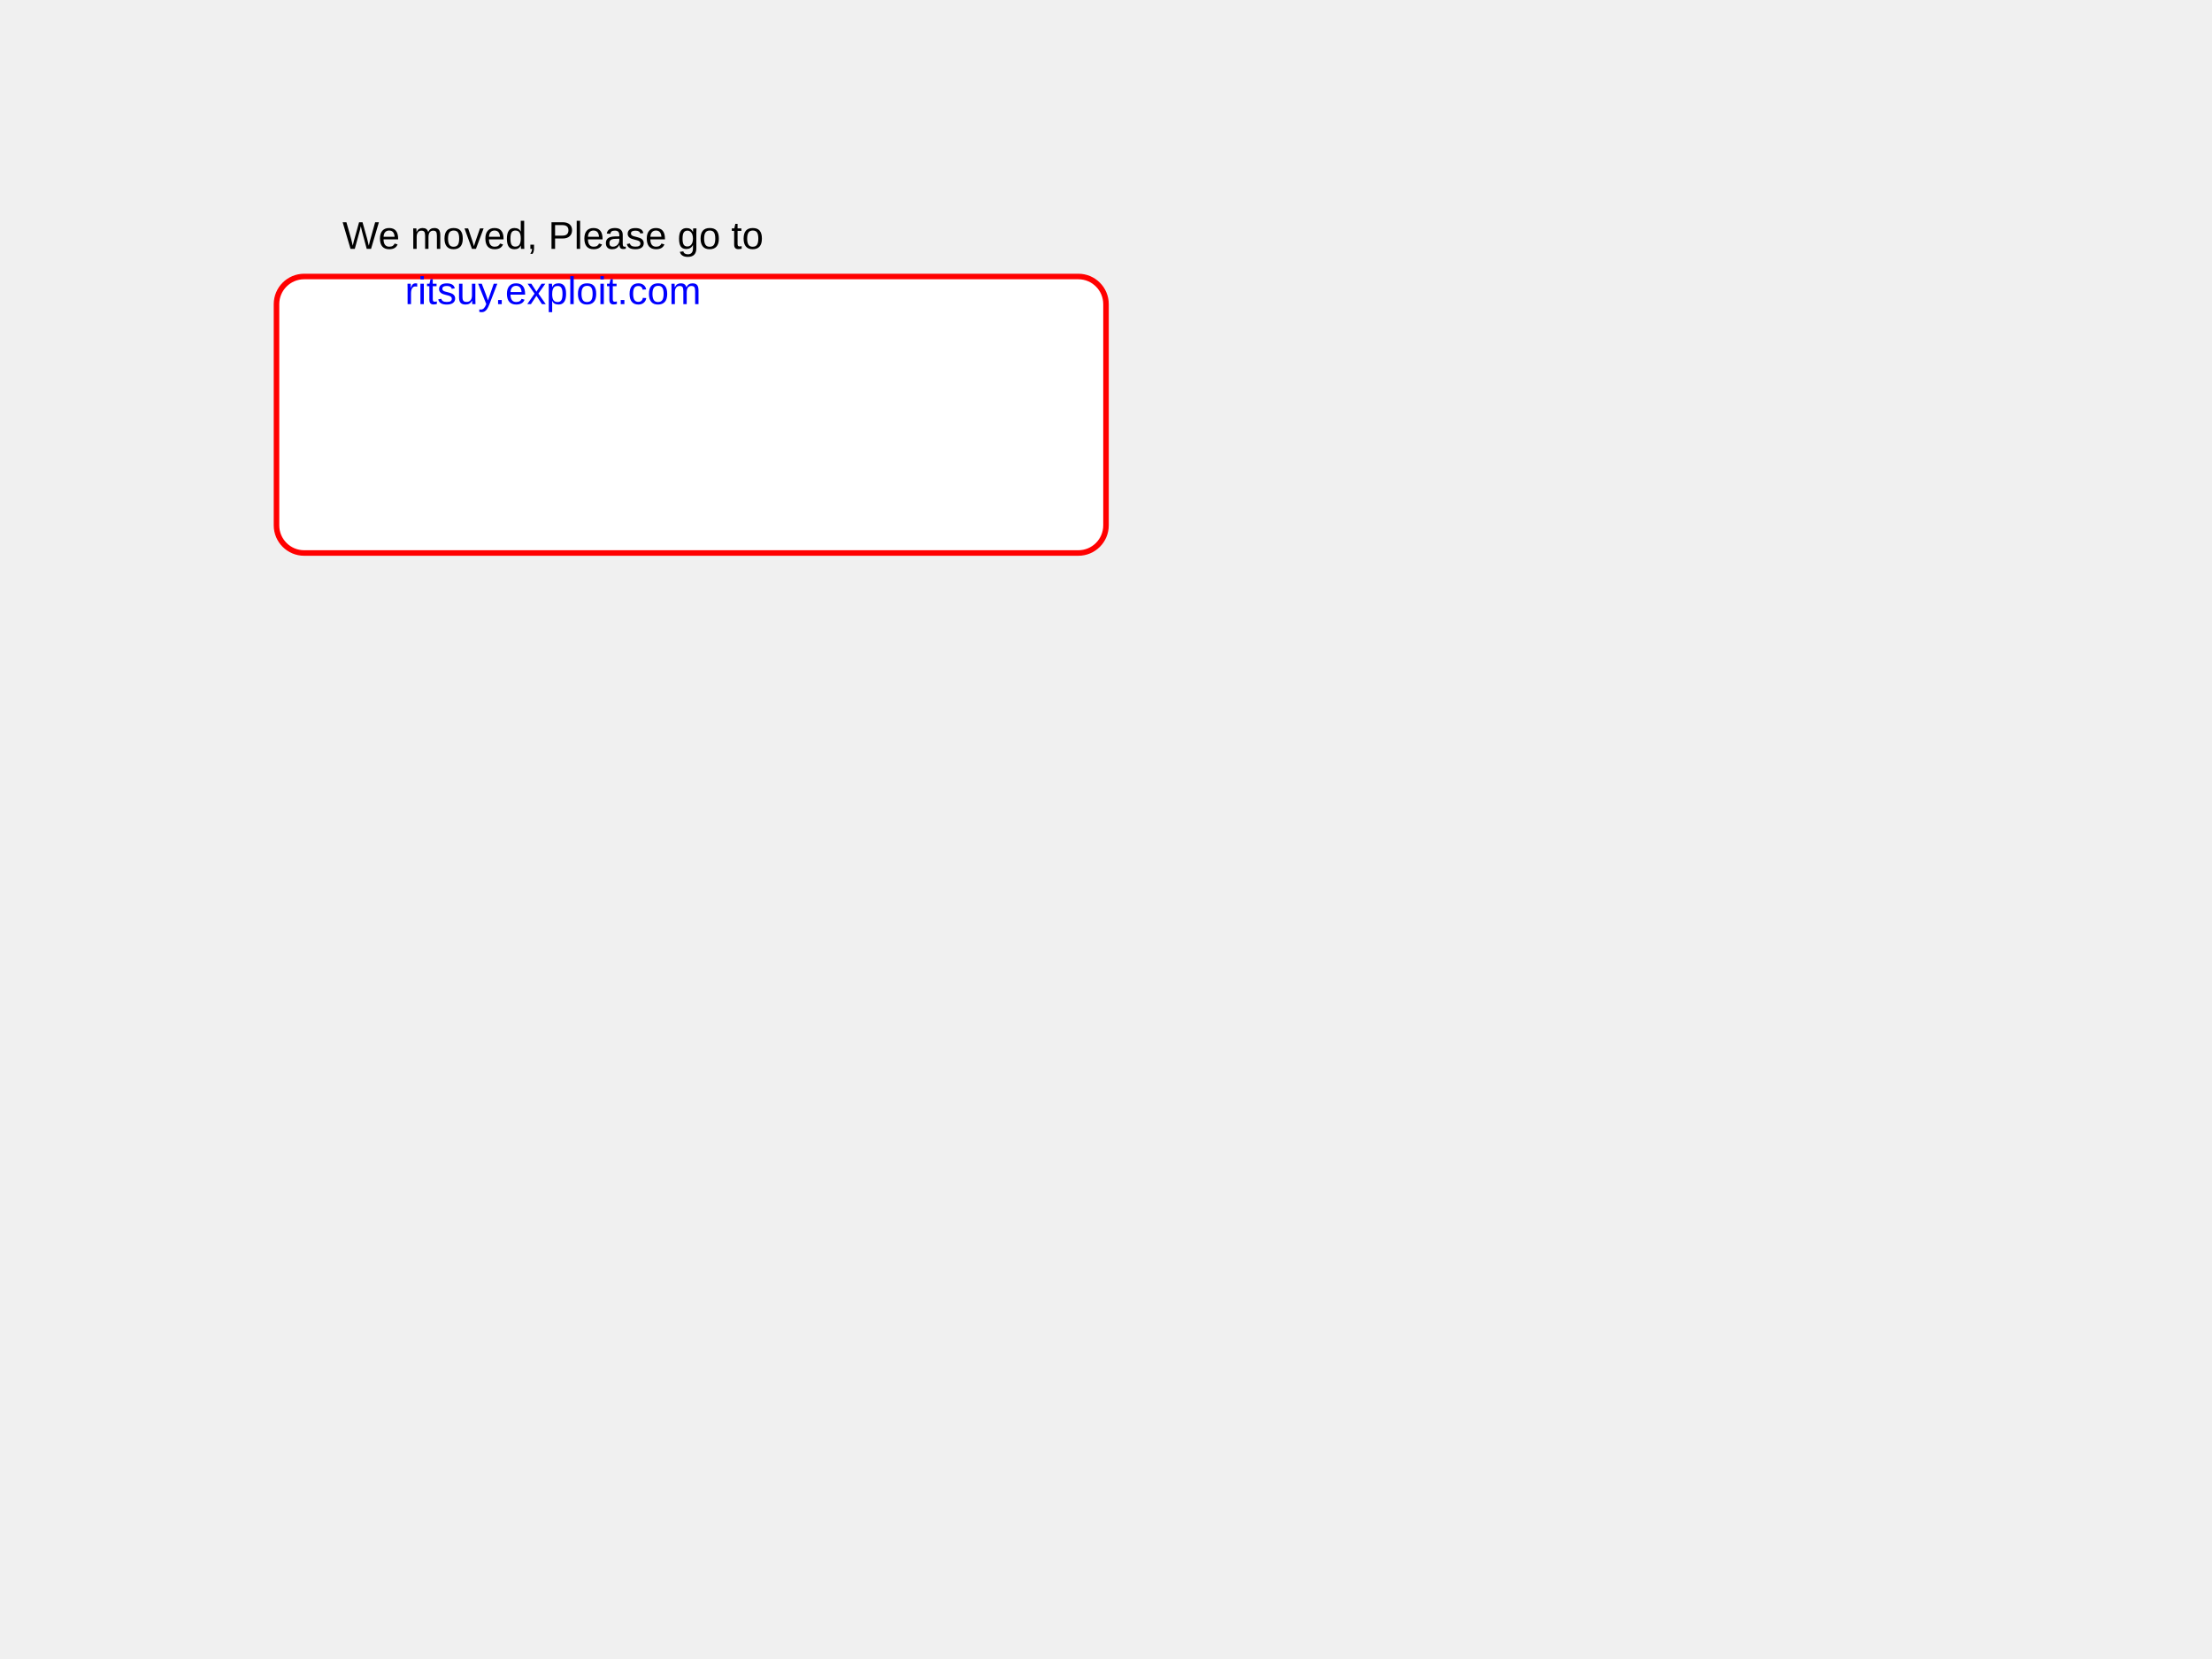
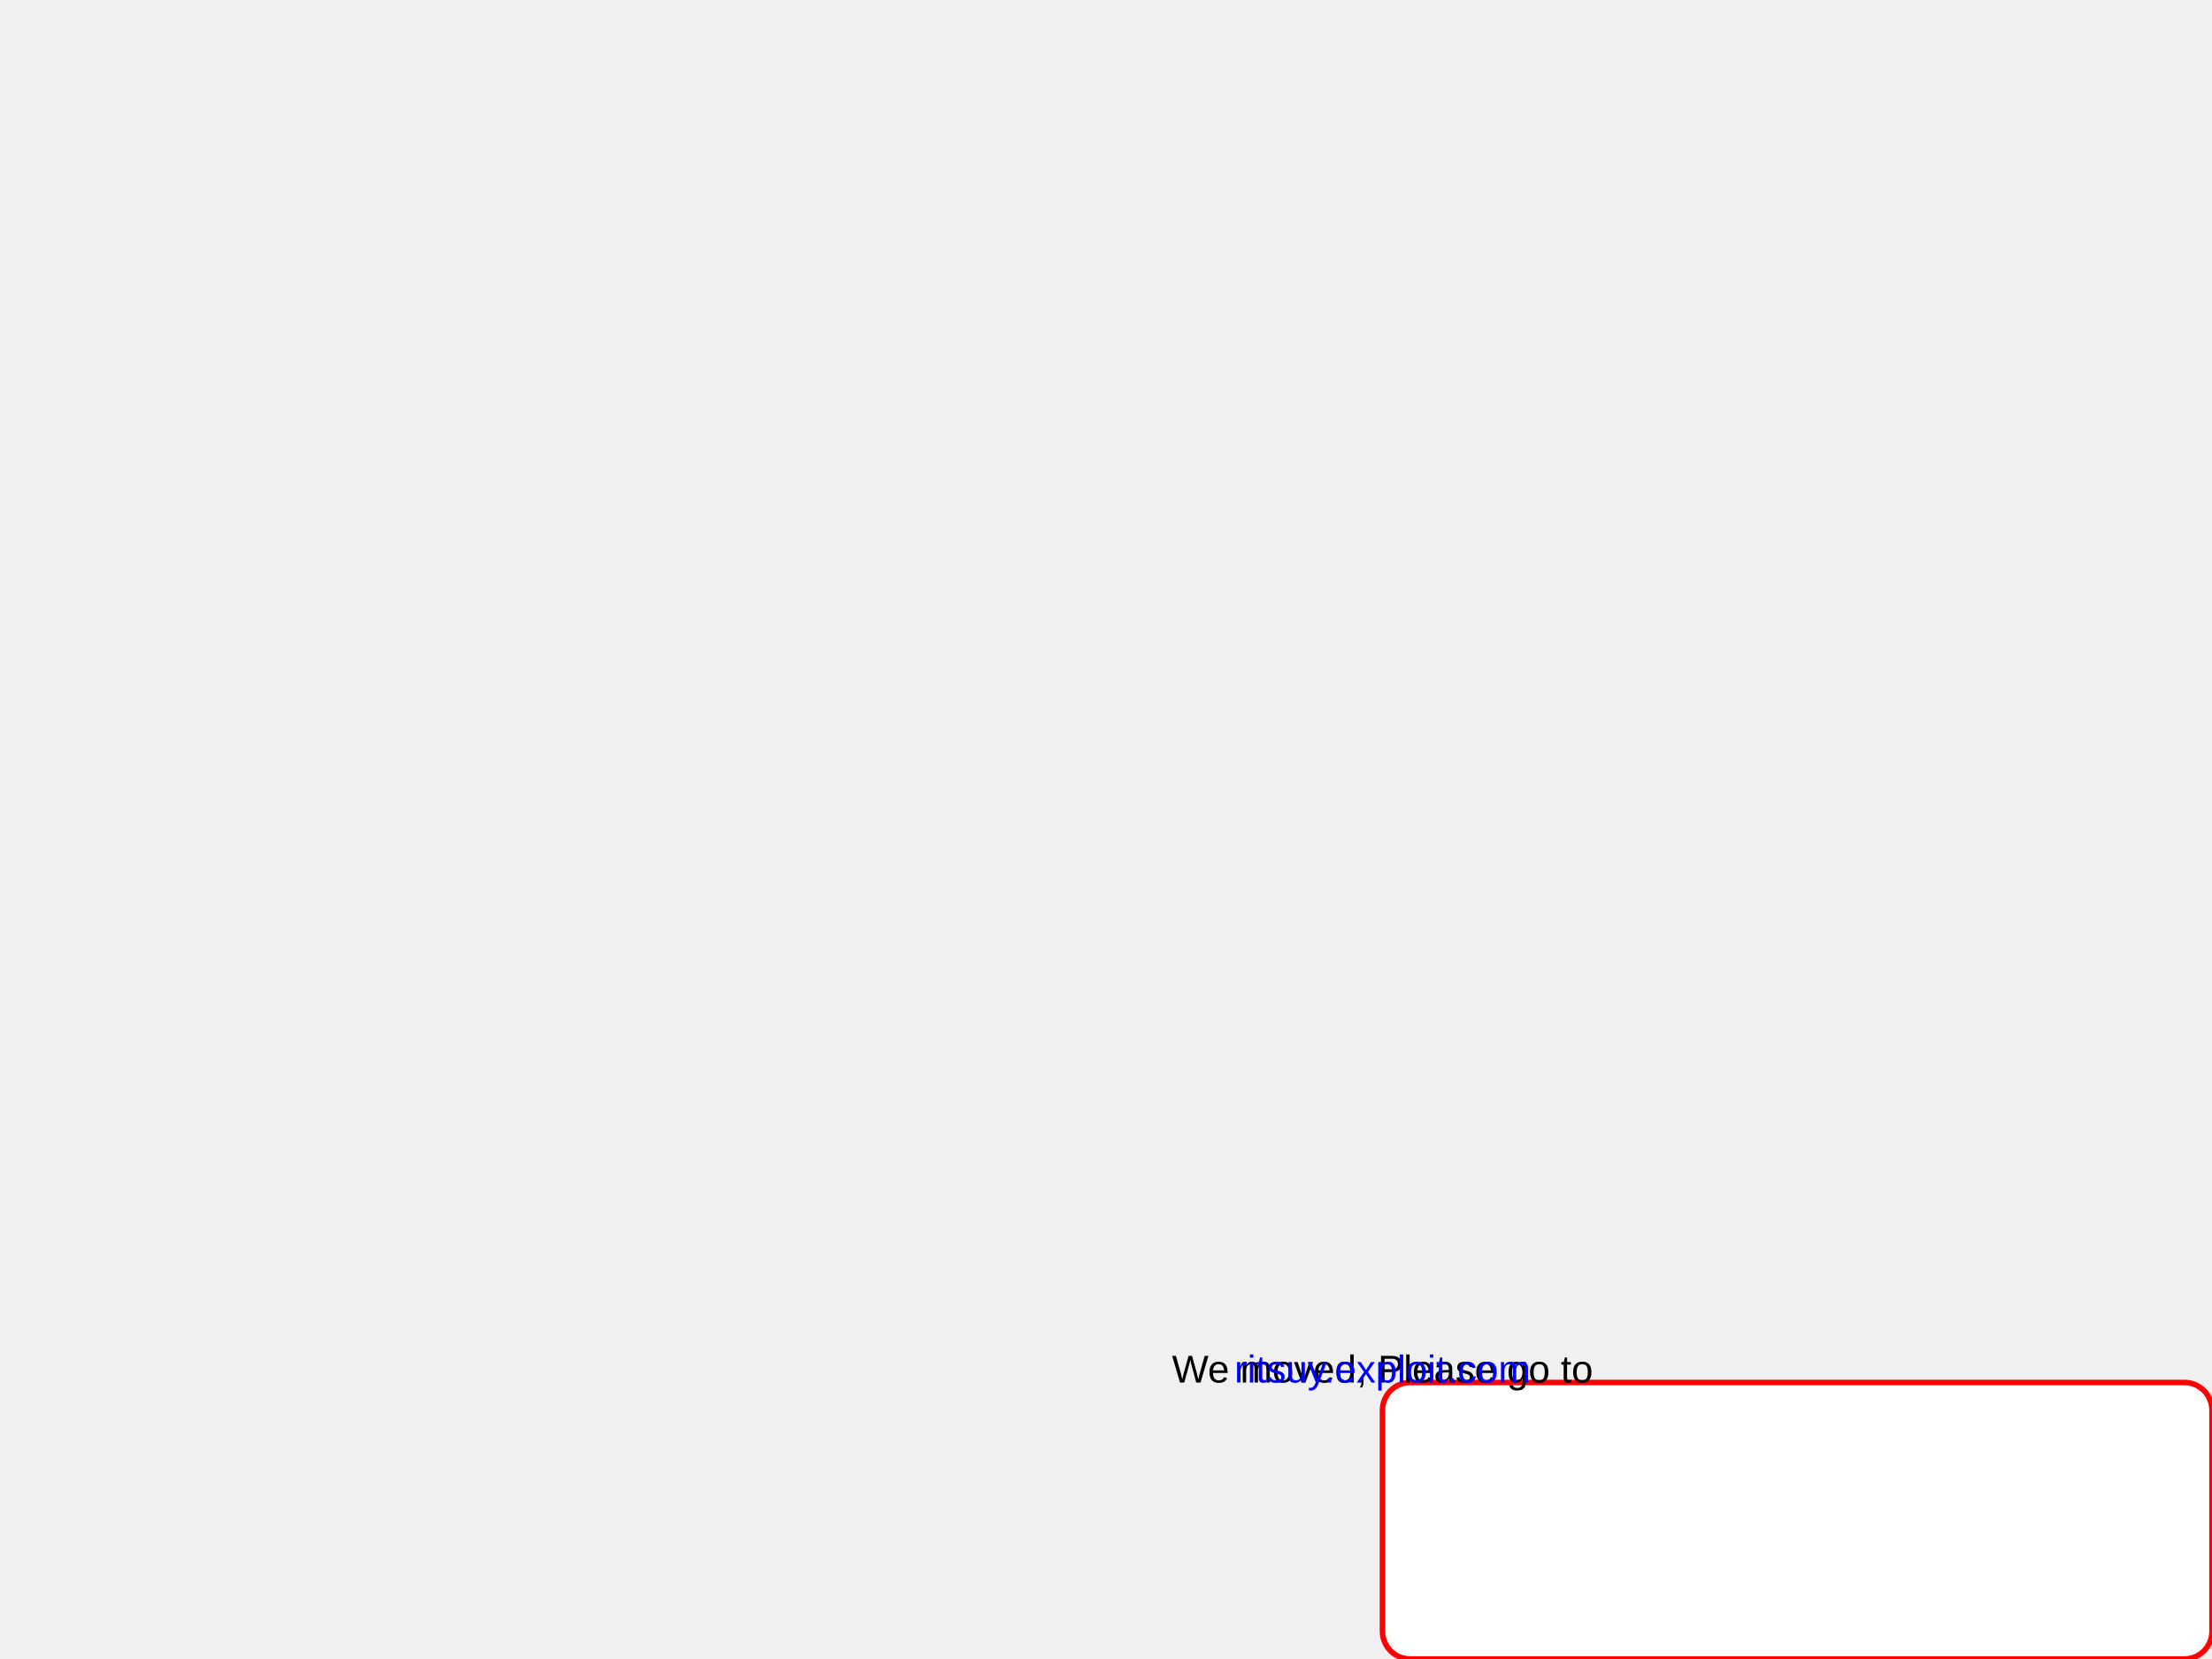
<svg xmlns="http://www.w3.org/2000/svg" width="100%" height="100%" viewBox="0 0 800 600">
  <rect width="100%" height="100%" fill="#f0f0f0" />
-   <rect x="100" y="100" width="300" height="100" fill="white" stroke="red" stroke-width="2" rx="10" ry="10" />
-   <text x="200" y="90" font-family="Arial" font-size="14" text-anchor="middle" fill="black">We moved, Please go to</text>
-   <text x="200" y="110" font-family="Arial" font-size="14" text-anchor="middle" fill="blue">ritsuy.exploit.com</text>
+   <rect x="500" y="500" width="300" height="100" fill="white" stroke="red" stroke-width="2" rx="10" ry="10" />
+   <text x="500" y="500" font-family="Arial" font-size="14" text-anchor="middle" fill="black">We moved, Please go to</text>
+   <text x="500" y="500" font-family="Arial" font-size="14" text-anchor="middle" fill="blue">ritsuy.exploit.com</text>
</svg>
